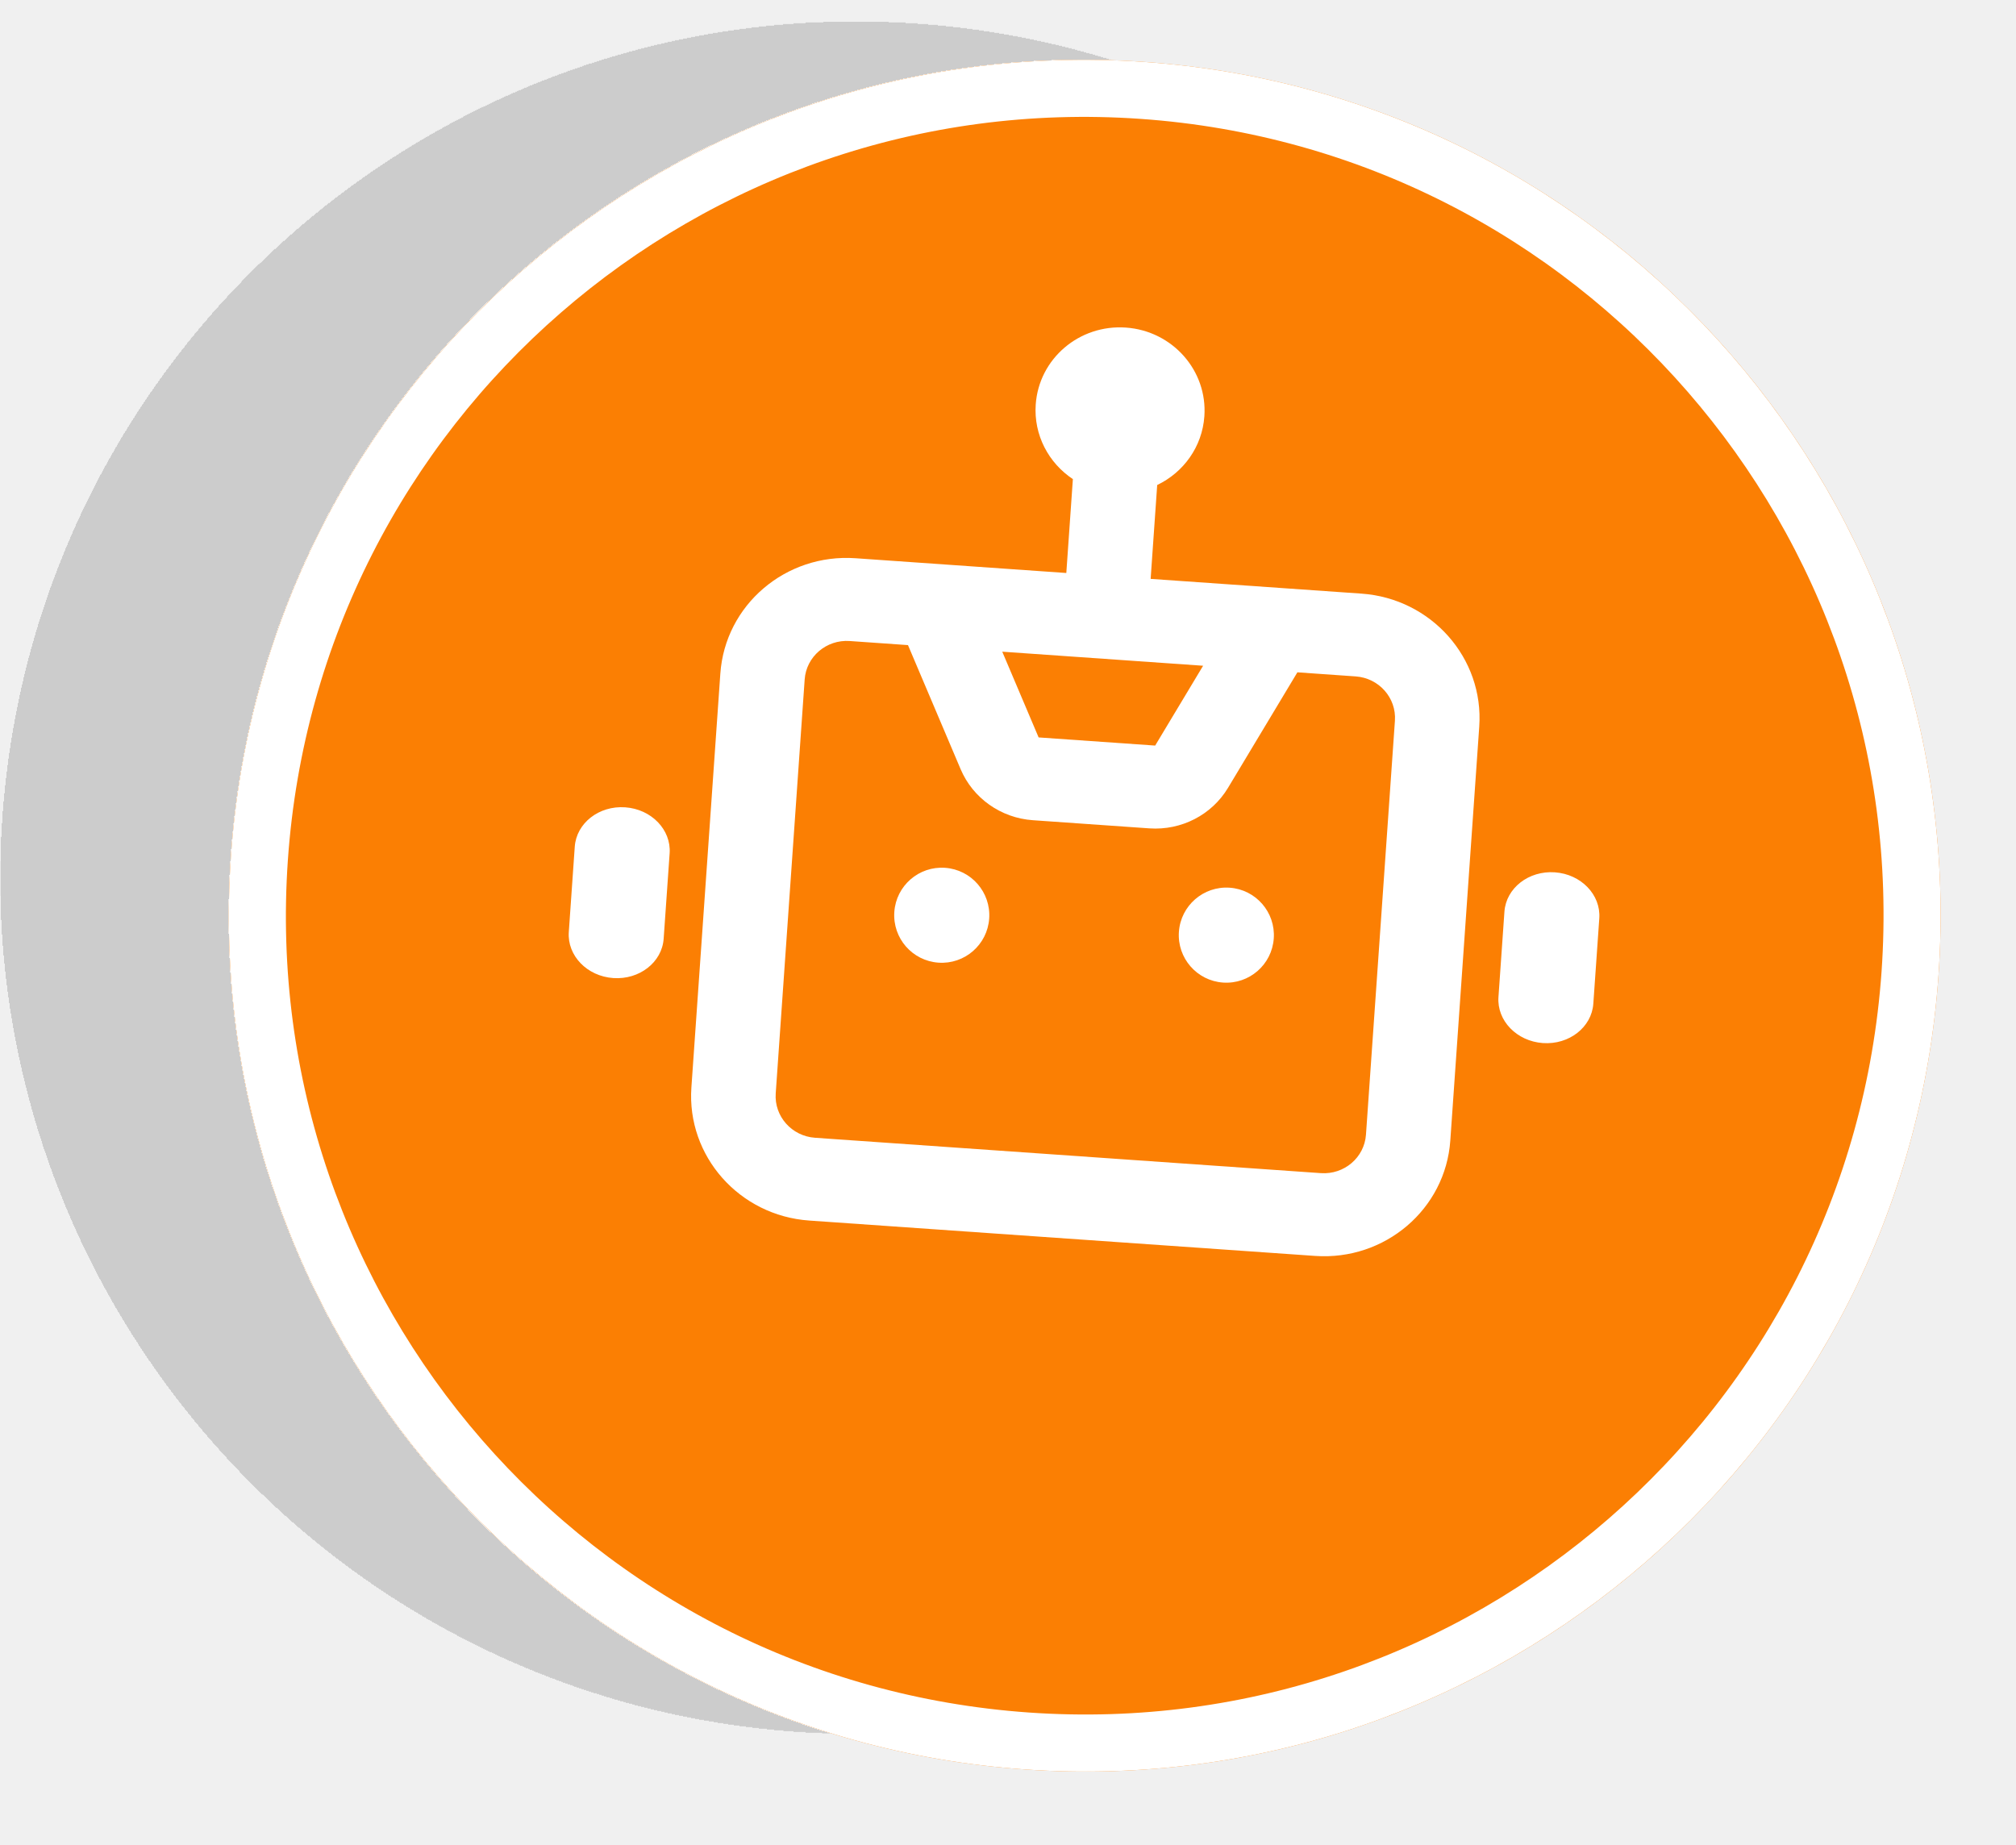
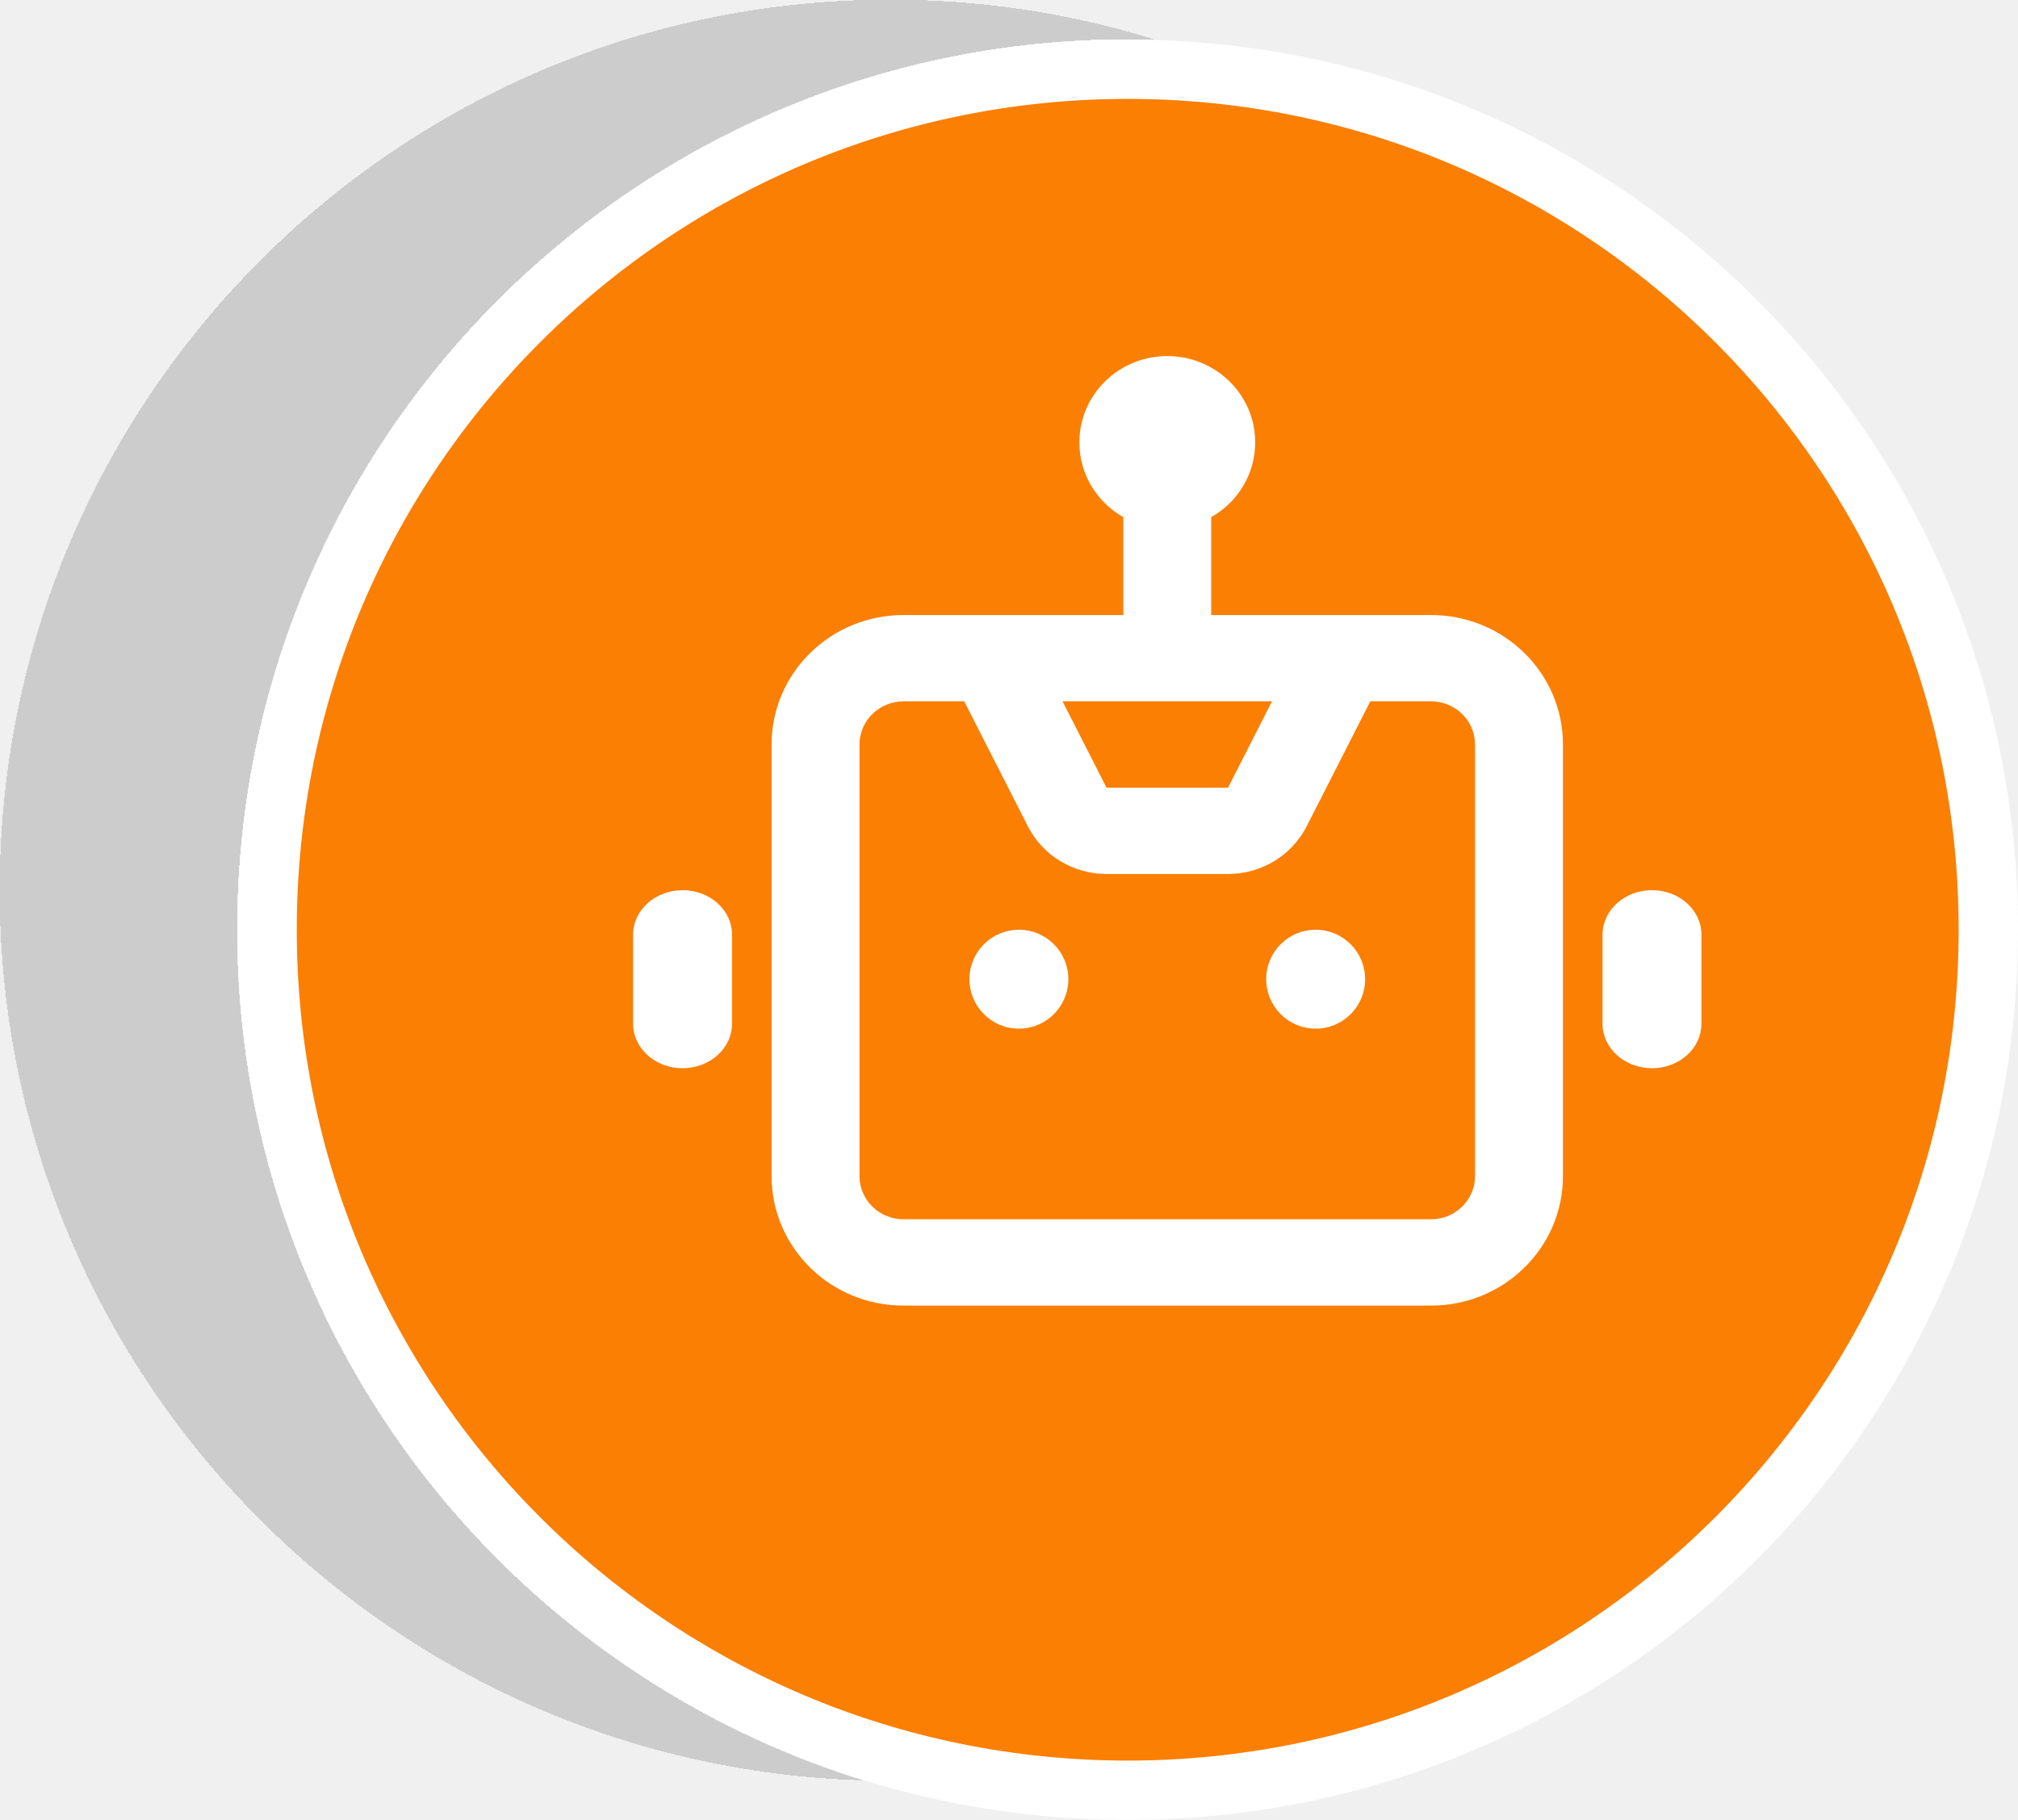
- <svg xmlns="http://www.w3.org/2000/svg" width="106" height="97" viewBox="0 0 106 97" fill="none">
-   <g filter="url(#filter0_d_187_36)">
-     <circle cx="57.034" cy="48.148" r="45" transform="rotate(4 57.0336 48.1481)" fill="#FB7F03" />
-     <circle cx="57.034" cy="48.148" r="43.5" transform="rotate(4 57.0336 48.1481)" stroke="white" stroke-width="3" />
-   </g>
-   <g clip-path="url(#clip0_187_36)">
-     <path d="M49.691 45.63C48.314 45.533 47.119 46.572 47.023 47.949C46.927 49.327 47.965 50.521 49.343 50.617C50.72 50.714 51.915 49.675 52.011 48.298C52.107 46.921 51.069 45.726 49.691 45.63Z" fill="white" />
-     <path d="M61.986 48.996C62.083 47.618 63.277 46.58 64.655 46.676C66.032 46.772 67.071 47.967 66.974 49.344C66.878 50.722 65.683 51.76 64.306 51.664C62.929 51.568 61.89 50.373 61.986 48.996Z" fill="white" />
-     <path fill-rule="evenodd" clip-rule="evenodd" d="M59.196 17.224C56.747 17.052 54.626 18.862 54.458 21.267C54.345 22.878 55.139 24.347 56.411 25.192L56.066 30.128L44.982 29.352C41.309 29.096 38.127 31.811 37.875 35.417L36.353 57.182C36.101 60.788 38.874 63.92 42.547 64.177L69.149 66.037C72.822 66.293 76.003 63.578 76.256 59.972L77.778 38.207C78.03 34.601 75.257 31.469 71.584 31.213L60.5 30.438L60.845 25.502C62.223 24.842 63.213 23.498 63.325 21.887C63.493 19.482 61.645 17.395 59.196 17.224ZM42.309 35.727C42.393 34.525 43.453 33.62 44.678 33.705L47.741 33.92L50.509 40.444C51.157 41.971 52.627 43.01 54.306 43.127L60.433 43.556C62.112 43.673 63.713 42.849 64.567 41.427L68.216 35.351L71.279 35.566C72.504 35.651 73.428 36.695 73.344 37.897L71.822 59.662C71.738 60.864 70.677 61.769 69.453 61.684L42.851 59.824C41.627 59.738 40.703 58.694 40.787 57.492L42.309 35.727ZM60.738 39.203L63.259 35.005L52.698 34.266L54.61 38.774L60.738 39.203Z" fill="white" />
-     <path d="M32.872 42.449C31.495 42.352 30.308 43.279 30.221 44.519L29.907 49.008C29.821 50.248 30.867 51.331 32.245 51.427C33.622 51.523 34.809 50.596 34.895 49.357L35.209 44.868C35.296 43.628 34.25 42.545 32.872 42.449Z" fill="white" />
-     <path d="M79.102 47.937C79.189 46.697 80.376 45.77 81.753 45.867C83.13 45.963 84.177 47.046 84.09 48.286L83.776 52.775C83.689 54.014 82.502 54.941 81.125 54.845C79.748 54.748 78.701 53.666 78.788 52.426L79.102 47.937Z" fill="white" />
+ <svg xmlns="http://www.w3.org/2000/svg" width="102" height="92" viewBox="0 0 102 92" fill="none">
+   <g filter="url(#filter0_d_434_83)">
+     <circle cx="57" cy="47" r="43.5" fill="#FB7F03" stroke="white" stroke-width="3" />
+     <path d="M51.5 47C50.119 47 49 48.119 49 49.5C49 50.881 50.119 52 51.5 52C52.881 52 54 50.881 54 49.5C54 48.119 52.881 47 51.5 47Z" fill="white" />
+     <path d="M64 49.5C64 48.119 65.119 47 66.5 47C67.881 47 69 48.119 69 49.5C69 50.881 67.881 52 66.5 52C65.119 52 64 50.881 64 49.5Z" fill="white" />
+     <path fill-rule="evenodd" clip-rule="evenodd" d="M59 18C56.545 18 54.556 19.954 54.556 22.364C54.556 23.979 55.449 25.389 56.778 26.143V31.091H45.667C41.985 31.091 39 34.021 39 37.636V59.455C39 63.07 41.985 66 45.667 66H72.333C76.015 66 79 63.07 79 59.455V37.636C79 34.021 76.015 31.091 72.333 31.091H61.222V26.143C62.551 25.389 63.444 23.979 63.444 22.364C63.444 19.954 61.455 18 59 18ZM43.444 37.636C43.444 36.431 44.439 35.455 45.667 35.455H48.738L51.954 41.77C52.707 43.248 54.245 44.182 55.929 44.182H62.071C63.754 44.182 65.293 43.248 66.046 41.77L69.262 35.455H72.333C73.561 35.455 74.556 36.431 74.556 37.636V59.455C74.556 60.66 73.561 61.636 72.333 61.636H45.667C44.439 61.636 43.444 60.66 43.444 59.455V37.636ZM62.071 39.818L64.293 35.455H53.707L55.929 39.818H62.071Z" fill="white" />
+     <path d="M34.5 45C33.119 45 32 46.007 32 47.25V51.75C32 52.993 33.119 54 34.5 54C35.881 54 37 52.993 37 51.75V47.25C37 46.007 35.881 45 34.5 45Z" fill="white" />
+     <path d="M81 47.25C81 46.007 82.119 45 83.5 45C84.881 45 86 46.007 86 47.25V51.75C86 52.993 84.881 54 83.5 54C82.119 54 81 52.993 81 51.75V47.25Z" fill="white" />
  </g>
  <defs>
-     <filter id="filter0_d_187_36" x="0.032" y="1.146" width="102.004" height="92.004" filterUnits="userSpaceOnUse" color-interpolation-filters="sRGB">
+     <filter id="filter0_d_434_83" x="0" y="0" width="102" height="92" filterUnits="userSpaceOnUse" color-interpolation-filters="sRGB">
      <feFlood flood-opacity="0" result="BackgroundImageFix" />
      <feColorMatrix in="SourceAlpha" type="matrix" values="0 0 0 0 0 0 0 0 0 0 0 0 0 0 0 0 0 0 127 0" result="hardAlpha" />
      <feOffset dx="-12" dy="-2" />
      <feComposite in2="hardAlpha" operator="out" />
      <feColorMatrix type="matrix" values="0 0 0 0 0 0 0 0 0 0 0 0 0 0 0 0 0 0 0.15 0" />
-       <feBlend mode="normal" in2="BackgroundImageFix" result="effect1_dropShadow_187_36" />
-       <feBlend mode="normal" in="SourceGraphic" in2="effect1_dropShadow_187_36" result="shape" />
+       <feBlend mode="normal" in2="BackgroundImageFix" result="effect1_dropShadow_434_83" />
+       <feBlend mode="normal" in="SourceGraphic" in2="effect1_dropShadow_434_83" result="shape" />
    </filter>
-     <clipPath id="clip0_187_36">
-       <rect width="60" height="60" fill="white" transform="translate(31.8223 7.28979) rotate(4)" />
-     </clipPath>
  </defs>
</svg>
